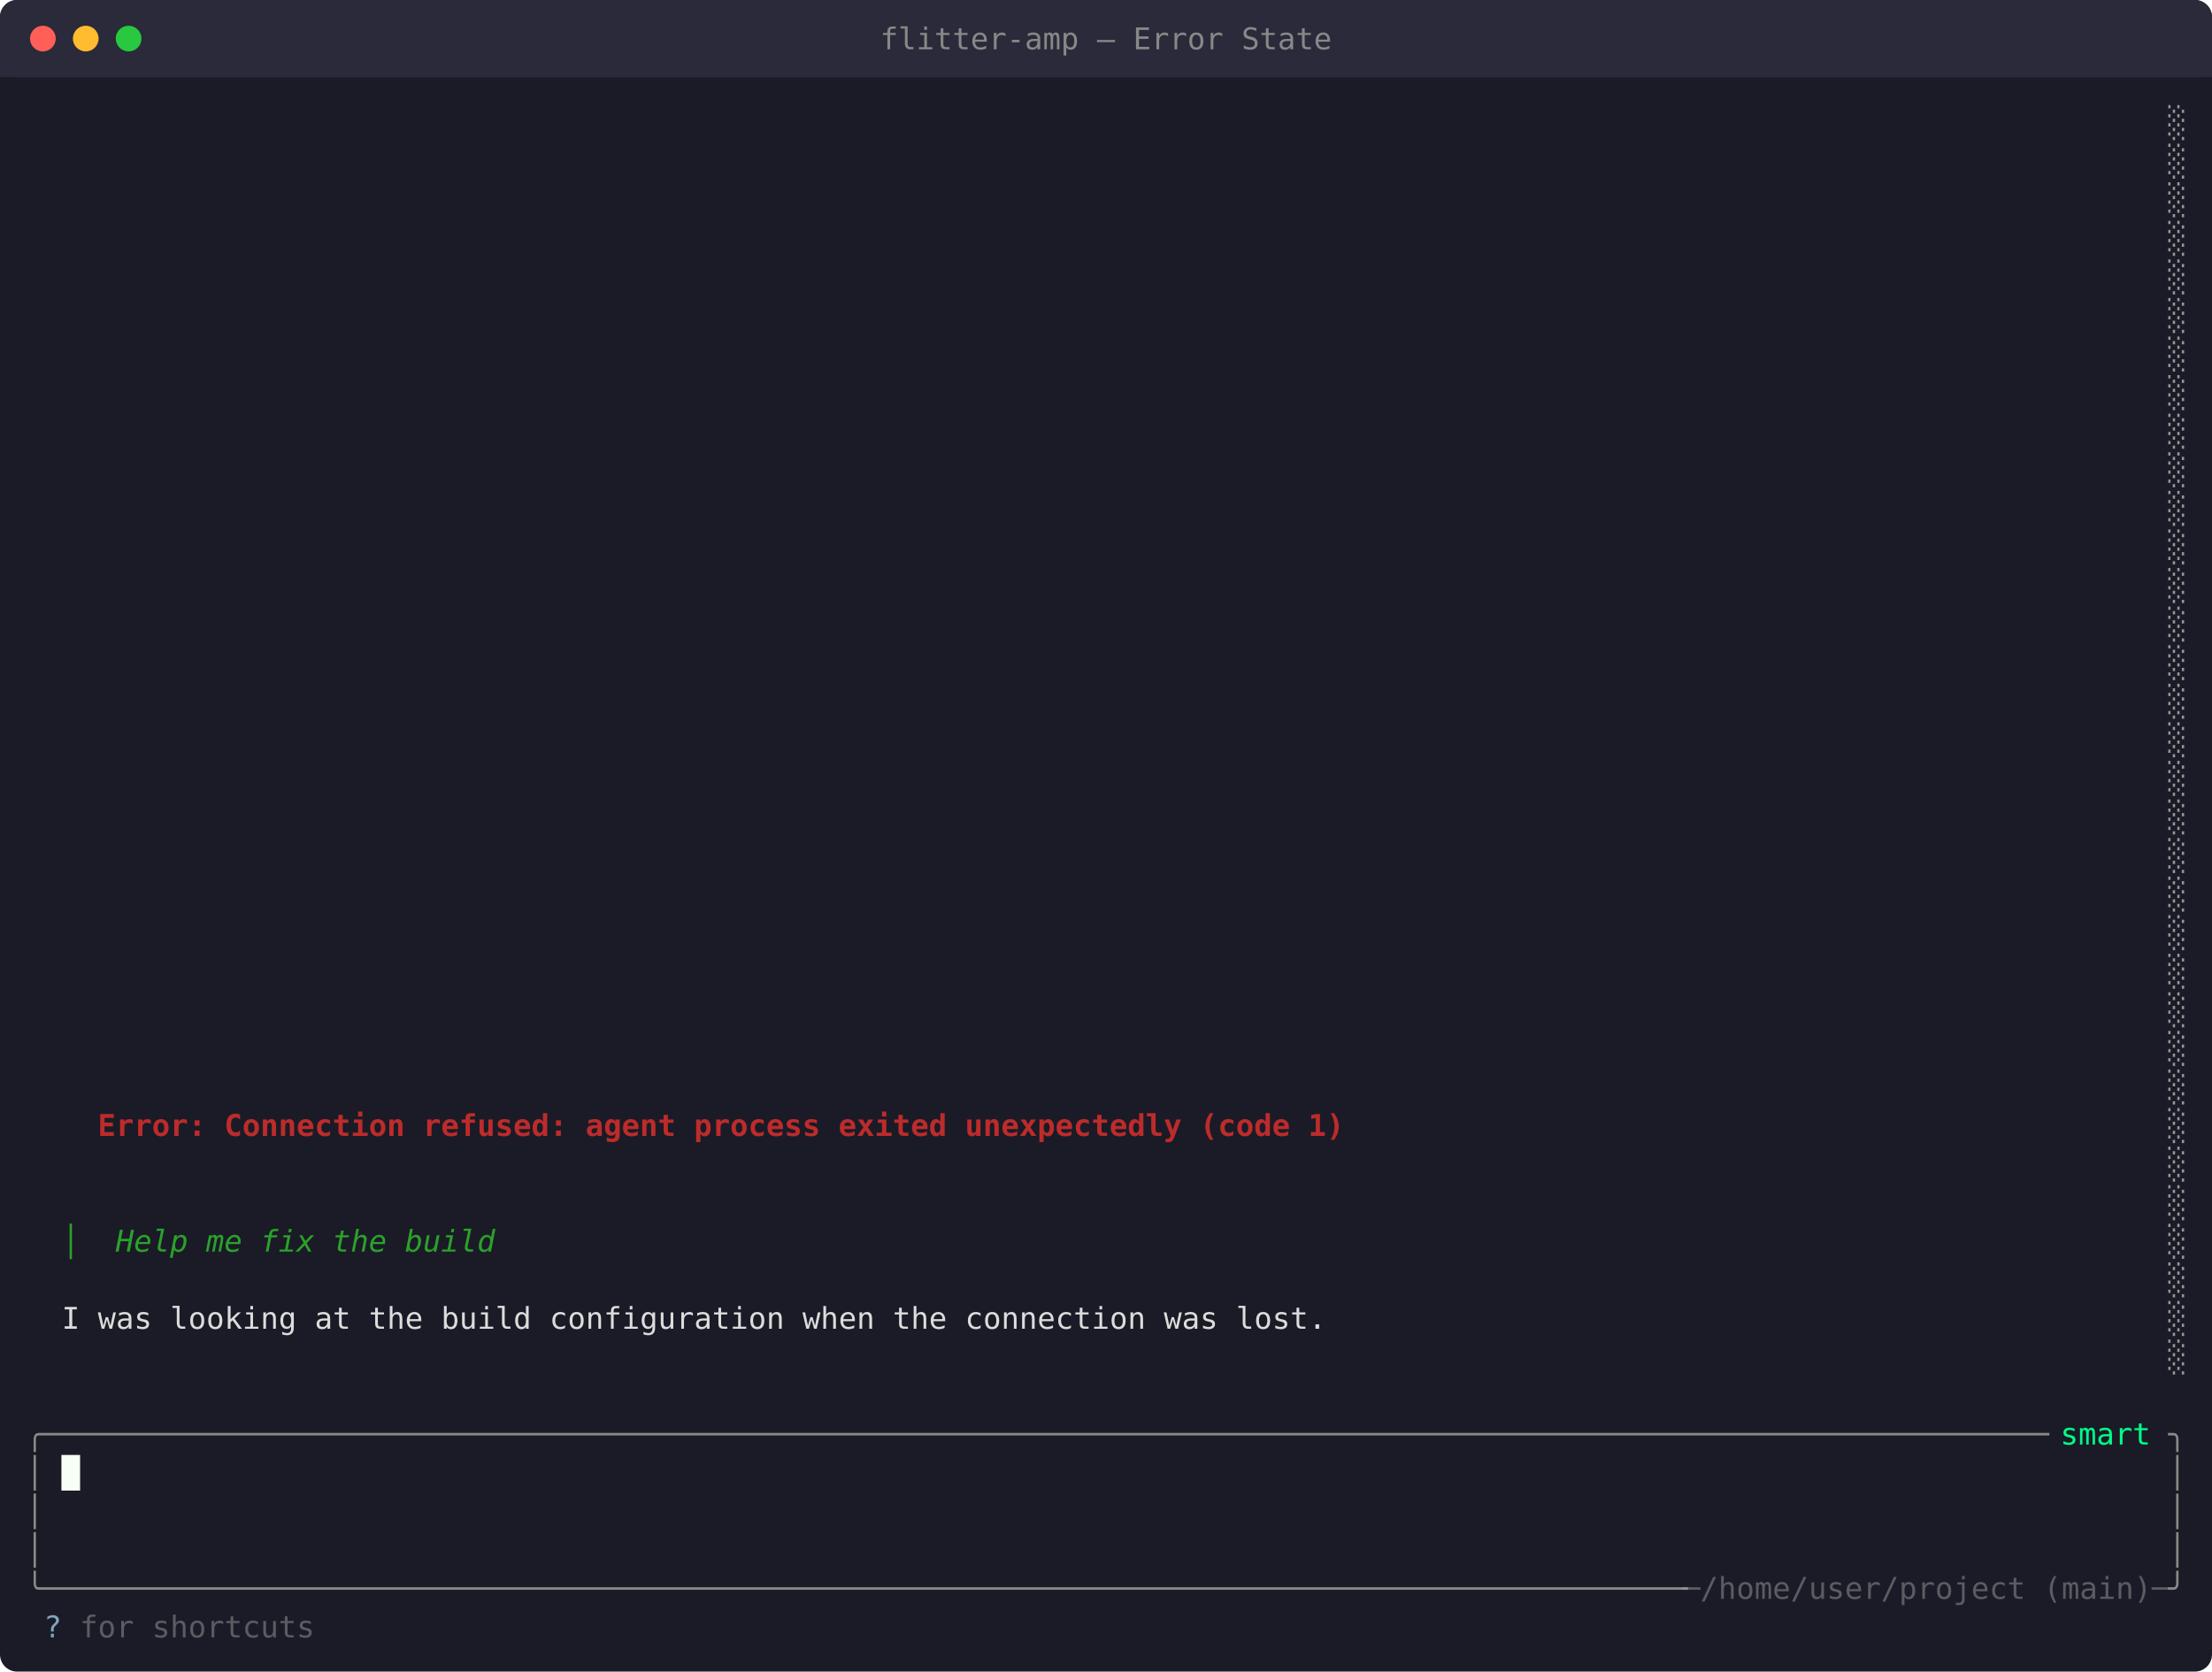
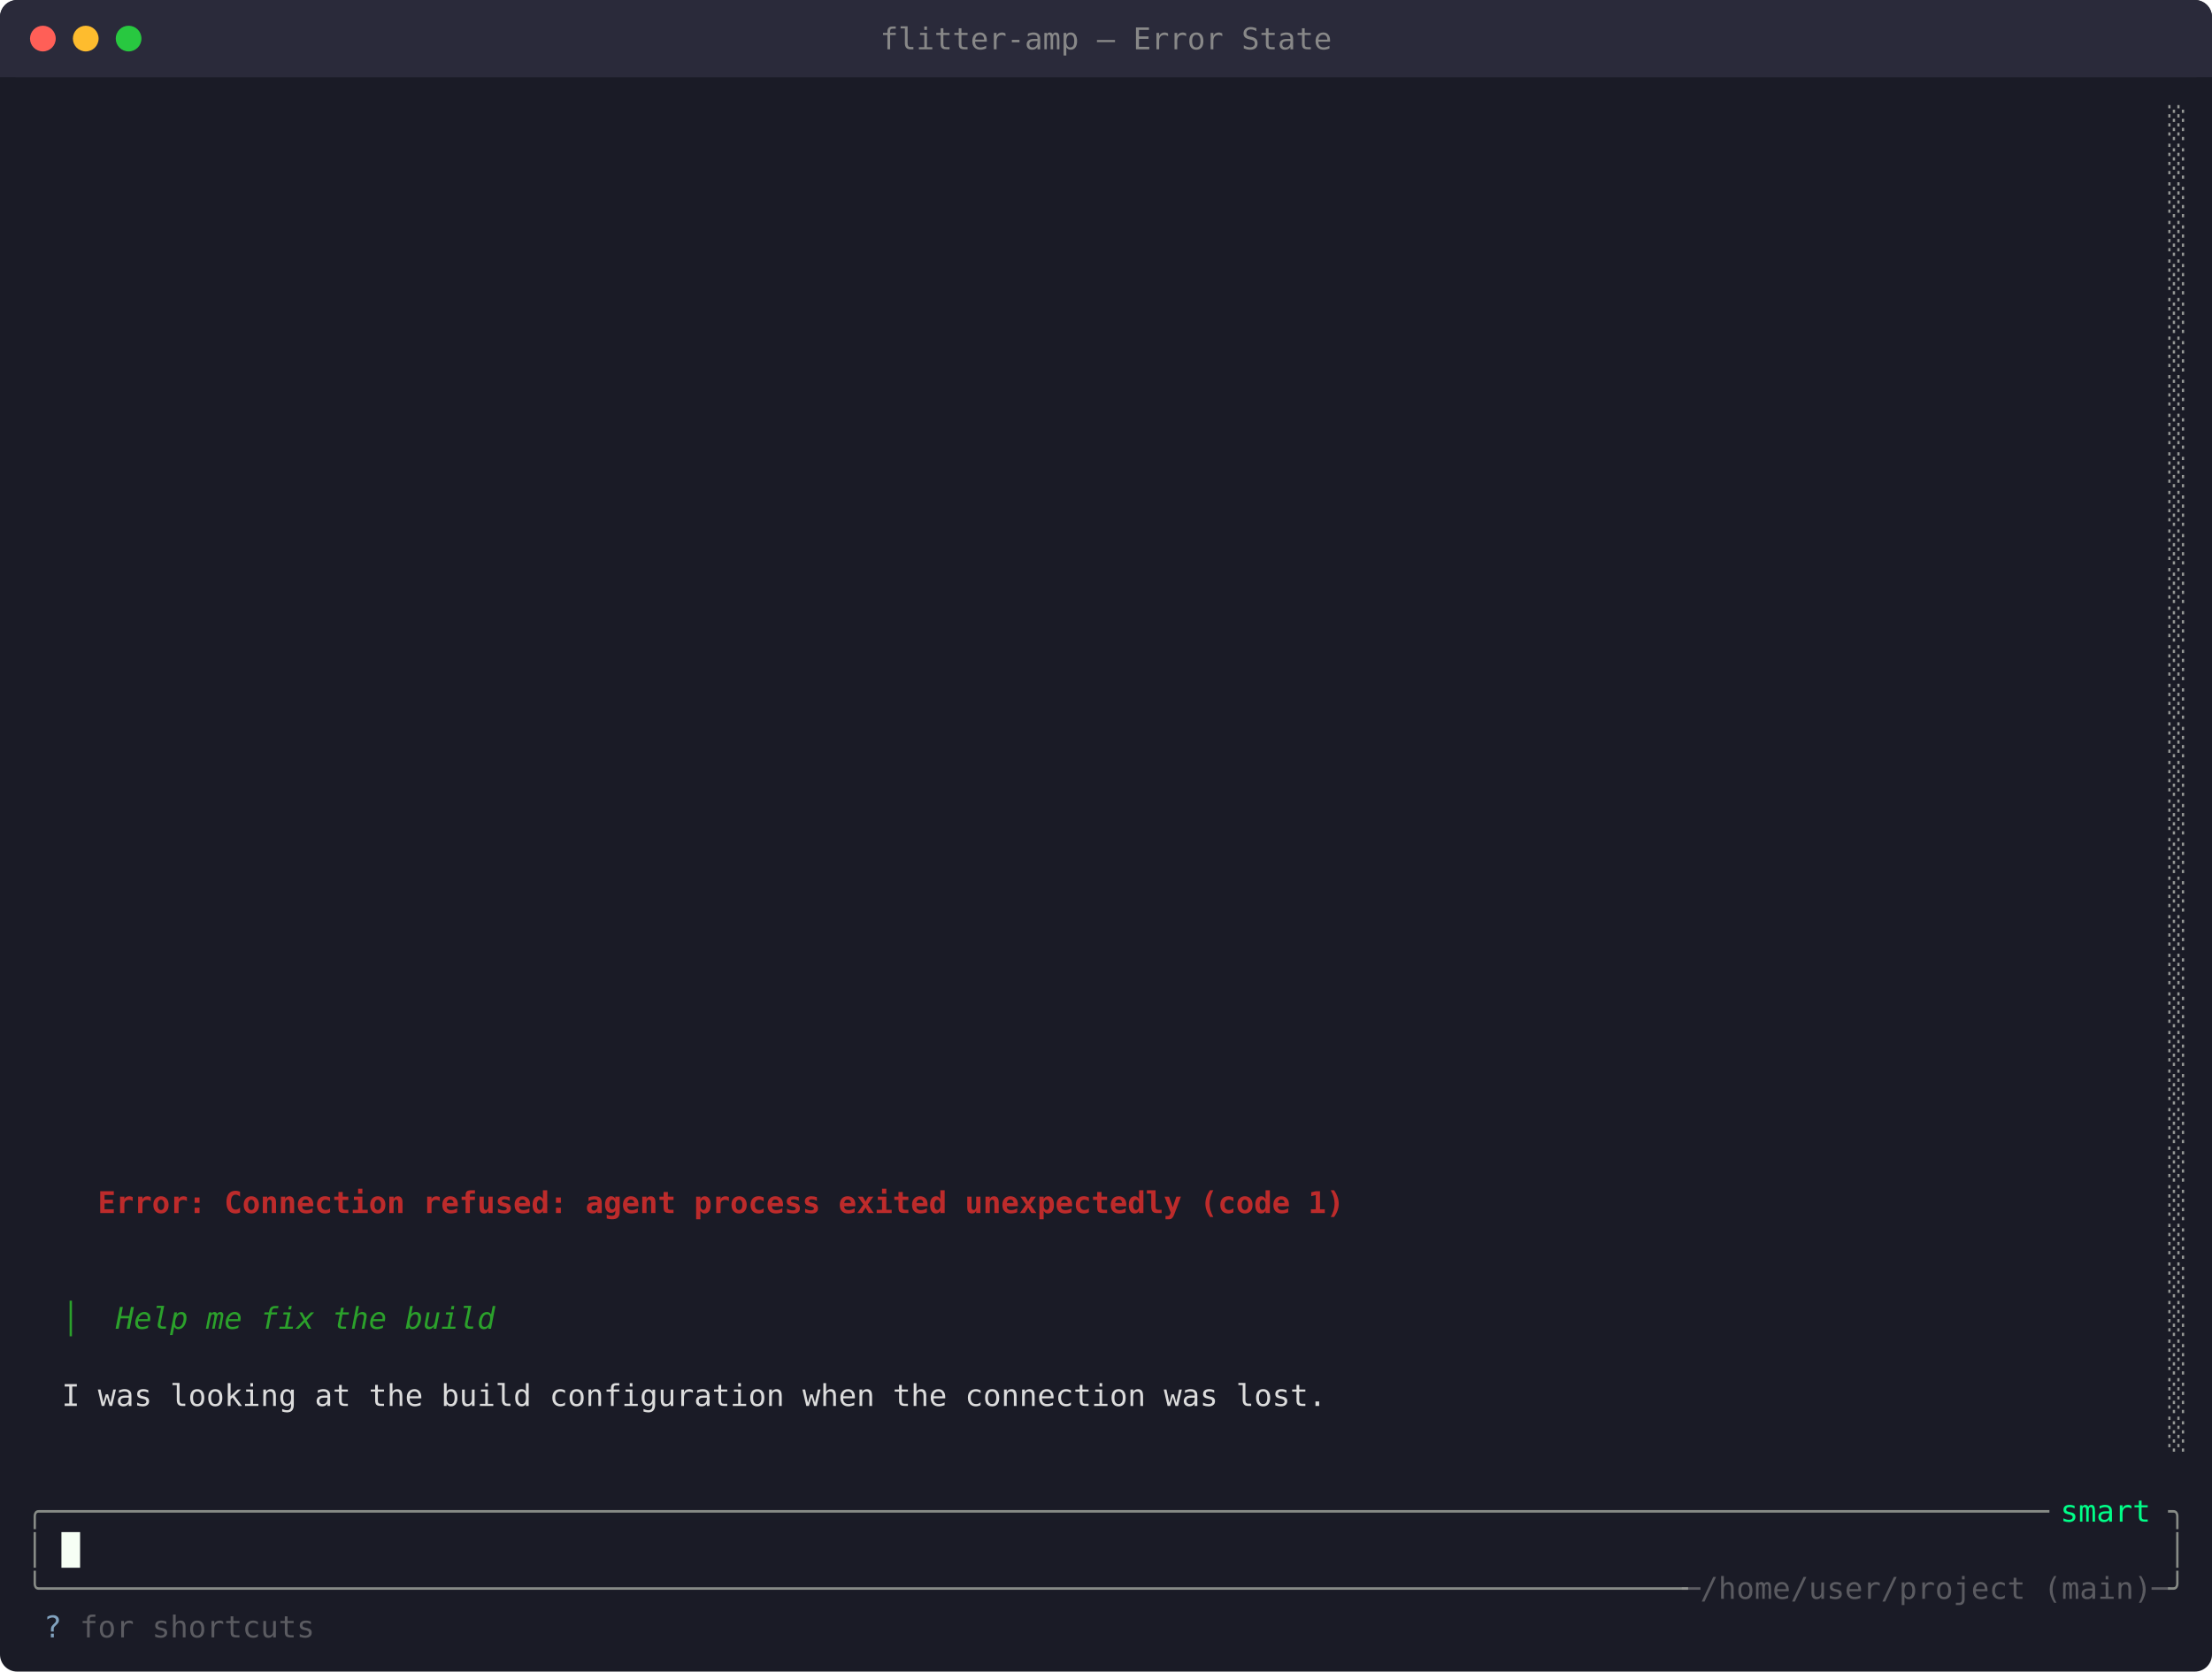
<svg xmlns="http://www.w3.org/2000/svg" viewBox="0 0 1032 780" width="1032" height="780">
  <defs>
    <style>text { font-family: JetBrains Mono, Menlo, Consolas, monospace; font-size: 14px; }</style>
  </defs>
  <rect width="1032" height="780" fill="#1a1b26" rx="8" ry="8" />
  <rect x="0" y="0" width="1032" height="36" fill="#2a2a3a" rx="8" ry="8" />
  <rect x="0" y="18" width="1032" height="18" fill="#2a2a3a" />
  <circle cx="20" cy="18" r="6" fill="#ff5f57" />
  <circle cx="40" cy="18" r="6" fill="#febc2e" />
  <circle cx="60" cy="18" r="6" fill="#28c840" />
  <text x="516" y="23" text-anchor="middle" font-family="JetBrains Mono, Menlo, Consolas, monospace" font-size="12" fill="#888">flitter-amp — Error State</text>
  <text x="1011.6" y="62.04" style="fill:#969896" xml:space="preserve">░</text>
  <text x="1011.6" y="80.04" style="fill:#969896" xml:space="preserve">░</text>
  <text x="1011.6" y="98.04" style="fill:#969896" xml:space="preserve">░</text>
  <text x="1011.6" y="116.04" style="fill:#969896" xml:space="preserve">░</text>
  <text x="1011.6" y="134.04" style="fill:#969896" xml:space="preserve">░</text>
  <text x="1011.6" y="152.04" style="fill:#969896" xml:space="preserve">░</text>
  <text x="1011.6" y="170.04" style="fill:#969896" xml:space="preserve">░</text>
  <text x="1011.6" y="188.04" style="fill:#969896" xml:space="preserve">░</text>
  <text x="1011.6" y="206.04" style="fill:#969896" xml:space="preserve">░</text>
  <text x="1011.6" y="224.04" style="fill:#969896" xml:space="preserve">░</text>
  <text x="1011.6" y="242.04" style="fill:#969896" xml:space="preserve">░</text>
  <text x="1011.6" y="260.04" style="fill:#969896" xml:space="preserve">░</text>
  <text x="1011.6" y="278.04" style="fill:#969896" xml:space="preserve">░</text>
  <text x="1011.6" y="296.04" style="fill:#969896" xml:space="preserve">░</text>
  <text x="1011.6" y="314.04" style="fill:#969896" xml:space="preserve">░</text>
  <text x="1011.6" y="332.04" style="fill:#969896" xml:space="preserve">░</text>
  <text x="1011.6" y="350.04" style="fill:#969896" xml:space="preserve">░</text>
  <text x="1011.6" y="368.04" style="fill:#969896" xml:space="preserve">░</text>
  <text x="1011.6" y="386.04" style="fill:#969896" xml:space="preserve">░</text>
  <text x="1011.6" y="404.04" style="fill:#969896" xml:space="preserve">░</text>
  <text x="1011.6" y="422.04" style="fill:#969896" xml:space="preserve">░</text>
  <text x="1011.6" y="440.04" style="fill:#969896" xml:space="preserve">░</text>
  <text x="1011.6" y="458.04" style="fill:#969896" xml:space="preserve">░</text>
  <text x="1011.6" y="476.04" style="fill:#969896" xml:space="preserve">░</text>
  <text x="1011.6" y="494.04" style="fill:#969896" xml:space="preserve">░</text>
  <text x="1011.6" y="512.04" style="fill:#969896" xml:space="preserve">░</text>
-   <text x="45.6" y="530.04" style="fill:#bd2b2b;font-weight:bold" xml:space="preserve">Error: Connection refused: agent process exited unexpectedly (code 1)</text>
  <text x="1011.6" y="530.04" style="fill:#969896" xml:space="preserve">░</text>
  <text x="1011.6" y="548.04" style="fill:#969896" xml:space="preserve">░</text>
+   <text x="45.6" y="566.04" style="fill:#bd2b2b;font-weight:bold" xml:space="preserve">Error: Connection refused: agent process exited unexpectedly (code 1)</text>
  <text x="1011.6" y="566.04" style="fill:#969896" xml:space="preserve">░</text>
-   <text x="28.8" y="584.04" style="fill:#2ba12b" xml:space="preserve">│</text>
-   <text x="54" y="584.04" style="fill:#2ba12b;font-style:italic" xml:space="preserve">Help me fix the build</text>
  <text x="1011.6" y="584.04" style="fill:#969896" xml:space="preserve">░</text>
  <text x="1011.6" y="602.04" style="fill:#969896" xml:space="preserve">░</text>
-   <text x="28.8" y="620.04" style="fill:#dcdcdc" xml:space="preserve">I was looking at the build configuration when the connection was lost.</text>
+   <text x="28.8" y="620.04" style="fill:#2ba12b" xml:space="preserve">│</text>
+   <text x="54" y="620.04" style="fill:#2ba12b;font-style:italic" xml:space="preserve">Help me fix the build</text>
  <text x="1011.6" y="620.04" style="fill:#969896" xml:space="preserve">░</text>
  <text x="1011.6" y="638.04" style="fill:#969896" xml:space="preserve">░</text>
-   <text x="12" y="674.04" style="fill:#878b86" xml:space="preserve">╭───────────────────────────────────────────────────────────────────────────────────────────────────────────────</text>
-   <text x="952.8" y="674.04" style="fill:#00ff88" xml:space="preserve"> smart </text>
-   <text x="1011.6" y="674.04" style="fill:#878b86" xml:space="preserve">╮</text>
-   <text x="12" y="692.04" style="fill:#878b86" xml:space="preserve">│</text>
-   <text x="28.8" y="692.04" style="fill:#f6fff5" xml:space="preserve">█</text>
-   <text x="1011.6" y="692.04" style="fill:#878b86" xml:space="preserve">│</text>
-   <text x="12" y="710.04" style="fill:#878b86" xml:space="preserve">│</text>
-   <text x="1011.6" y="710.04" style="fill:#878b86" xml:space="preserve">│</text>
+   <text x="28.8" y="656.04" style="fill:#dcdcdc" xml:space="preserve">I was looking at the build configuration when the connection was lost.</text>
+   <text x="1011.6" y="656.04" style="fill:#969896" xml:space="preserve">░</text>
+   <text x="1011.6" y="674.04" style="fill:#969896" xml:space="preserve">░</text>
+   <text x="12" y="710.04" style="fill:#878b86" xml:space="preserve">╭───────────────────────────────────────────────────────────────────────────────────────────────────────────────</text>
+   <text x="952.8" y="710.04" style="fill:#00ff88" xml:space="preserve"> smart </text>
+   <text x="1011.6" y="710.04" style="fill:#878b86" xml:space="preserve">╮</text>
  <text x="12" y="728.04" style="fill:#878b86" xml:space="preserve">│</text>
+   <text x="28.8" y="728.04" style="fill:#f6fff5" xml:space="preserve">█</text>
  <text x="1011.6" y="728.04" style="fill:#878b86" xml:space="preserve">│</text>
  <text x="12" y="746.04" style="fill:#878b86" xml:space="preserve">╰───────────────────────────────────────────────────────────────────────────────────────────</text>
  <text x="784.8" y="746.04" style="fill:#9c9c9c;opacity:0.5" xml:space="preserve">─/home/user/project (main)─</text>
  <text x="1011.6" y="746.04" style="fill:#878b86" xml:space="preserve">╯</text>
  <text x="20.4" y="764.04" style="fill:#81a2be" xml:space="preserve">?</text>
  <text x="28.8" y="764.04" style="fill:#9c9c9c;opacity:0.5" xml:space="preserve"> for shortcuts</text>
</svg>
